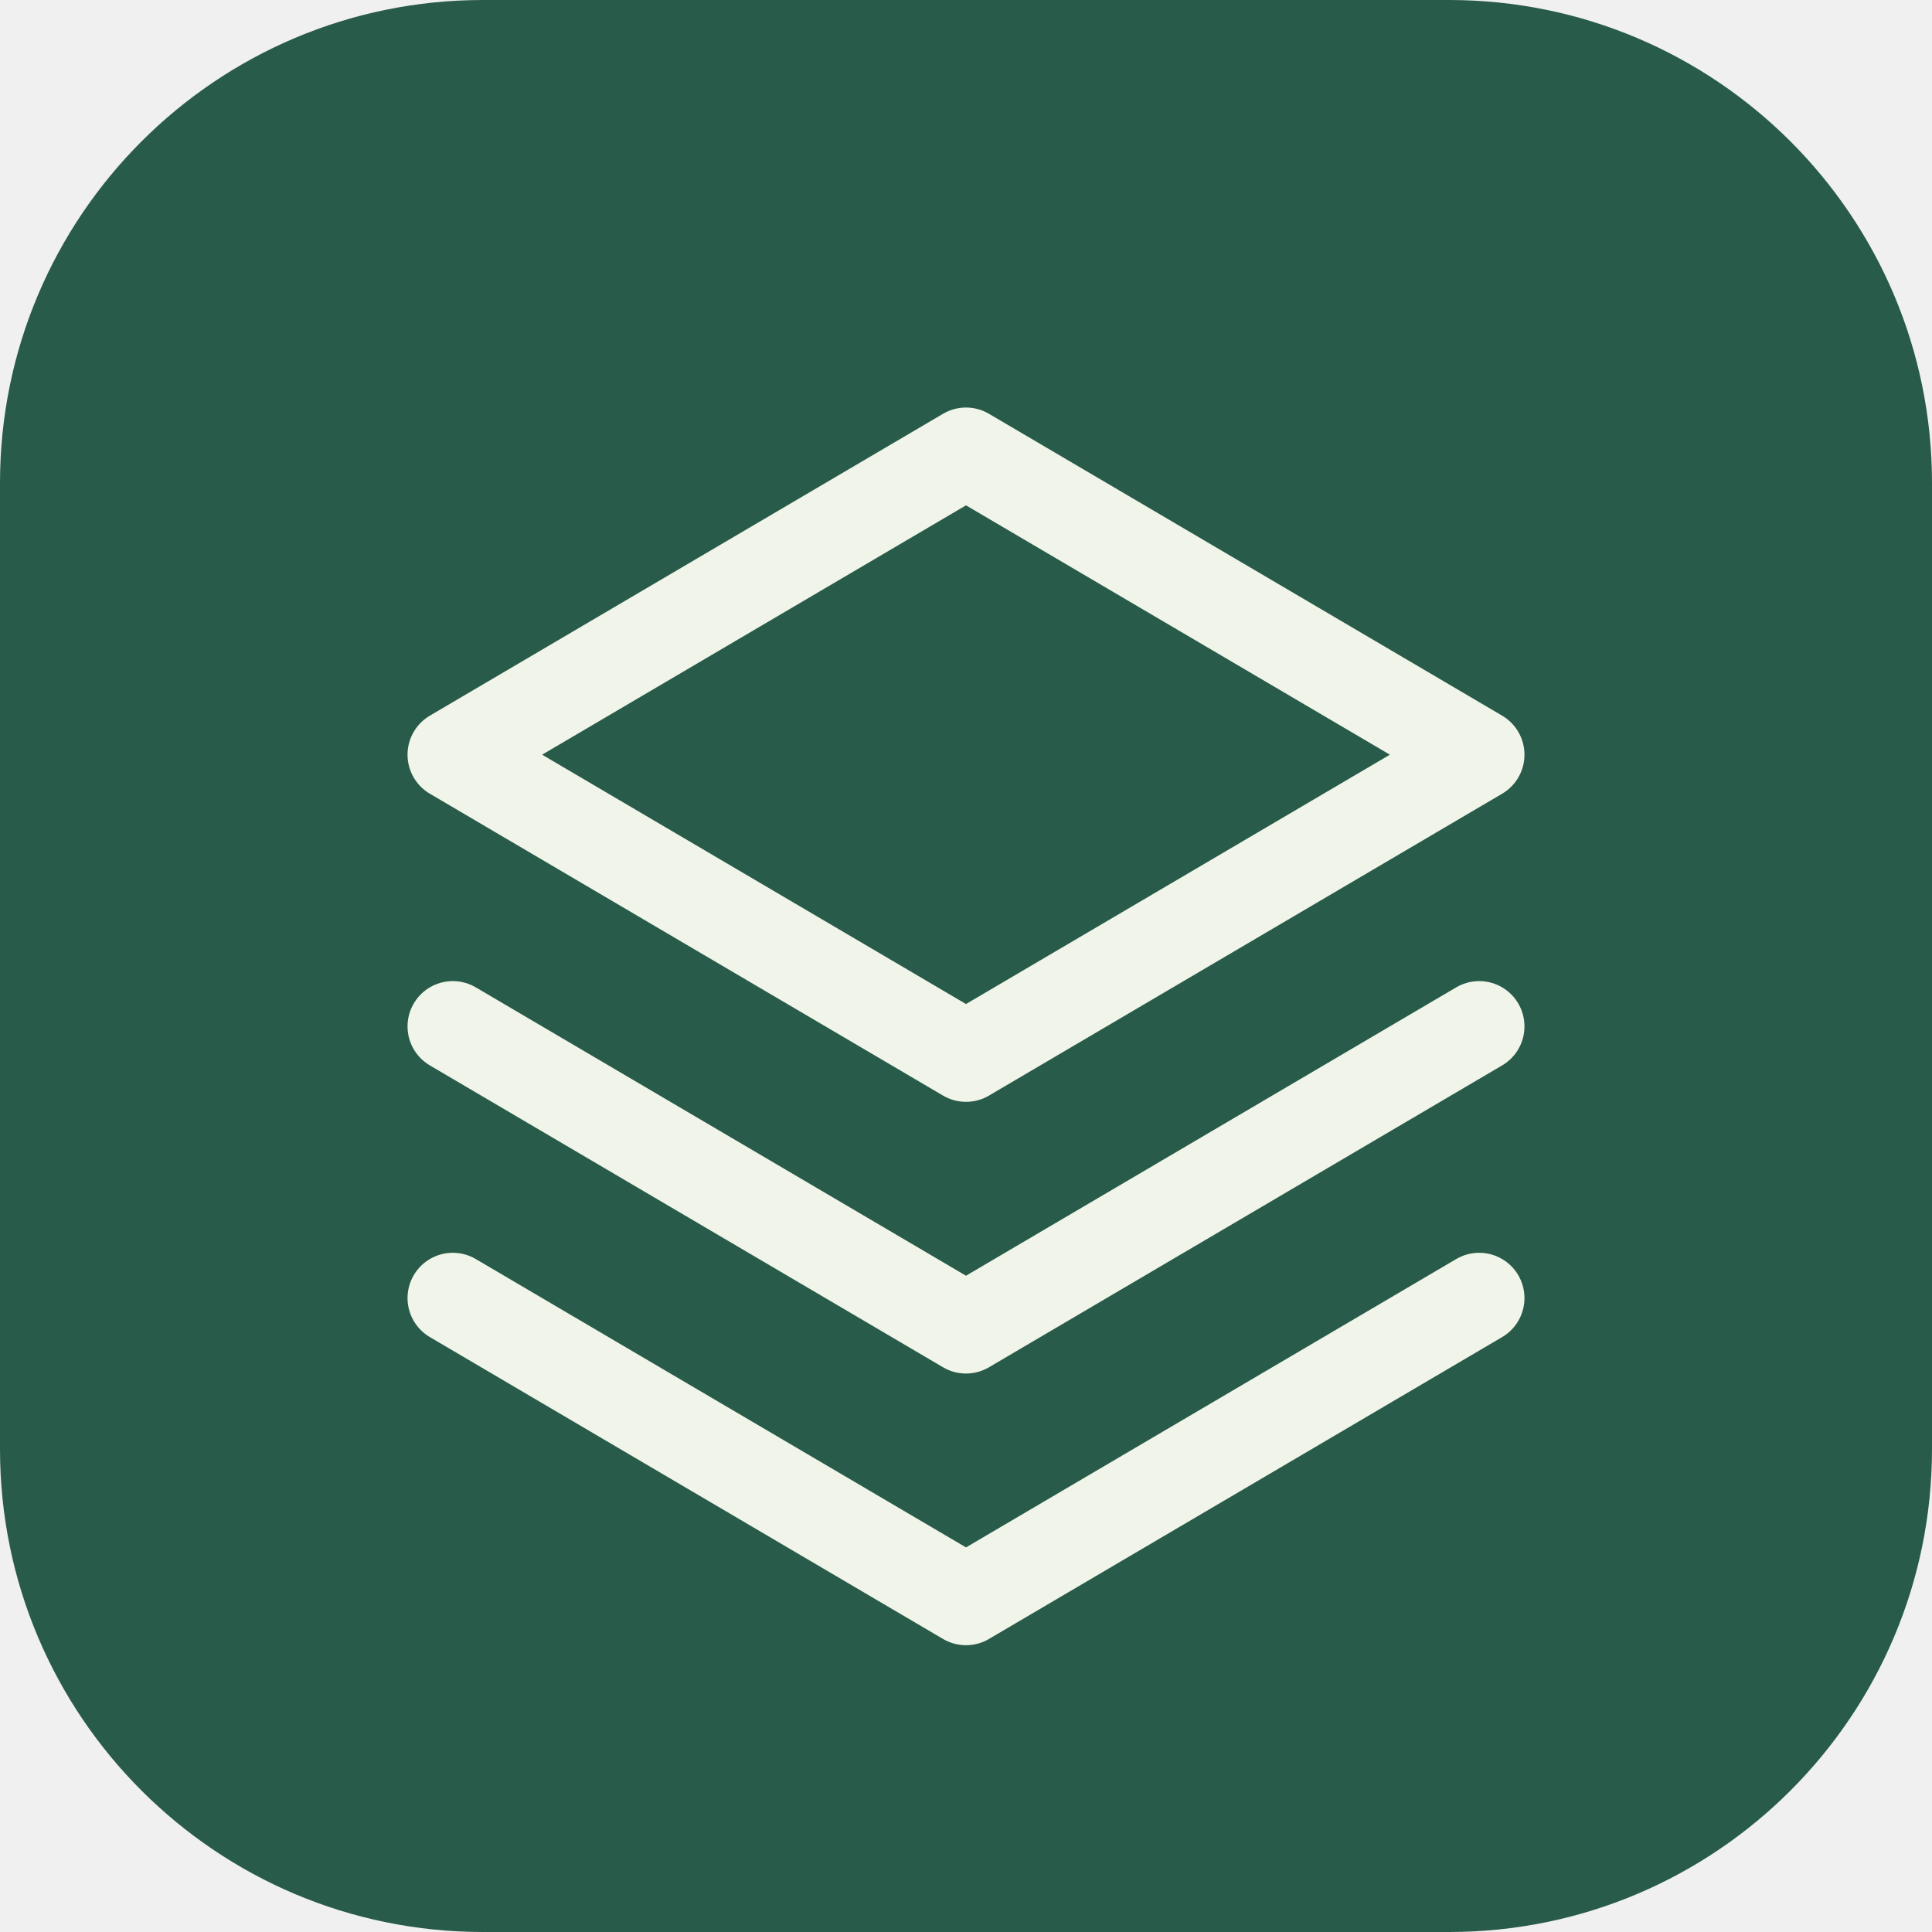
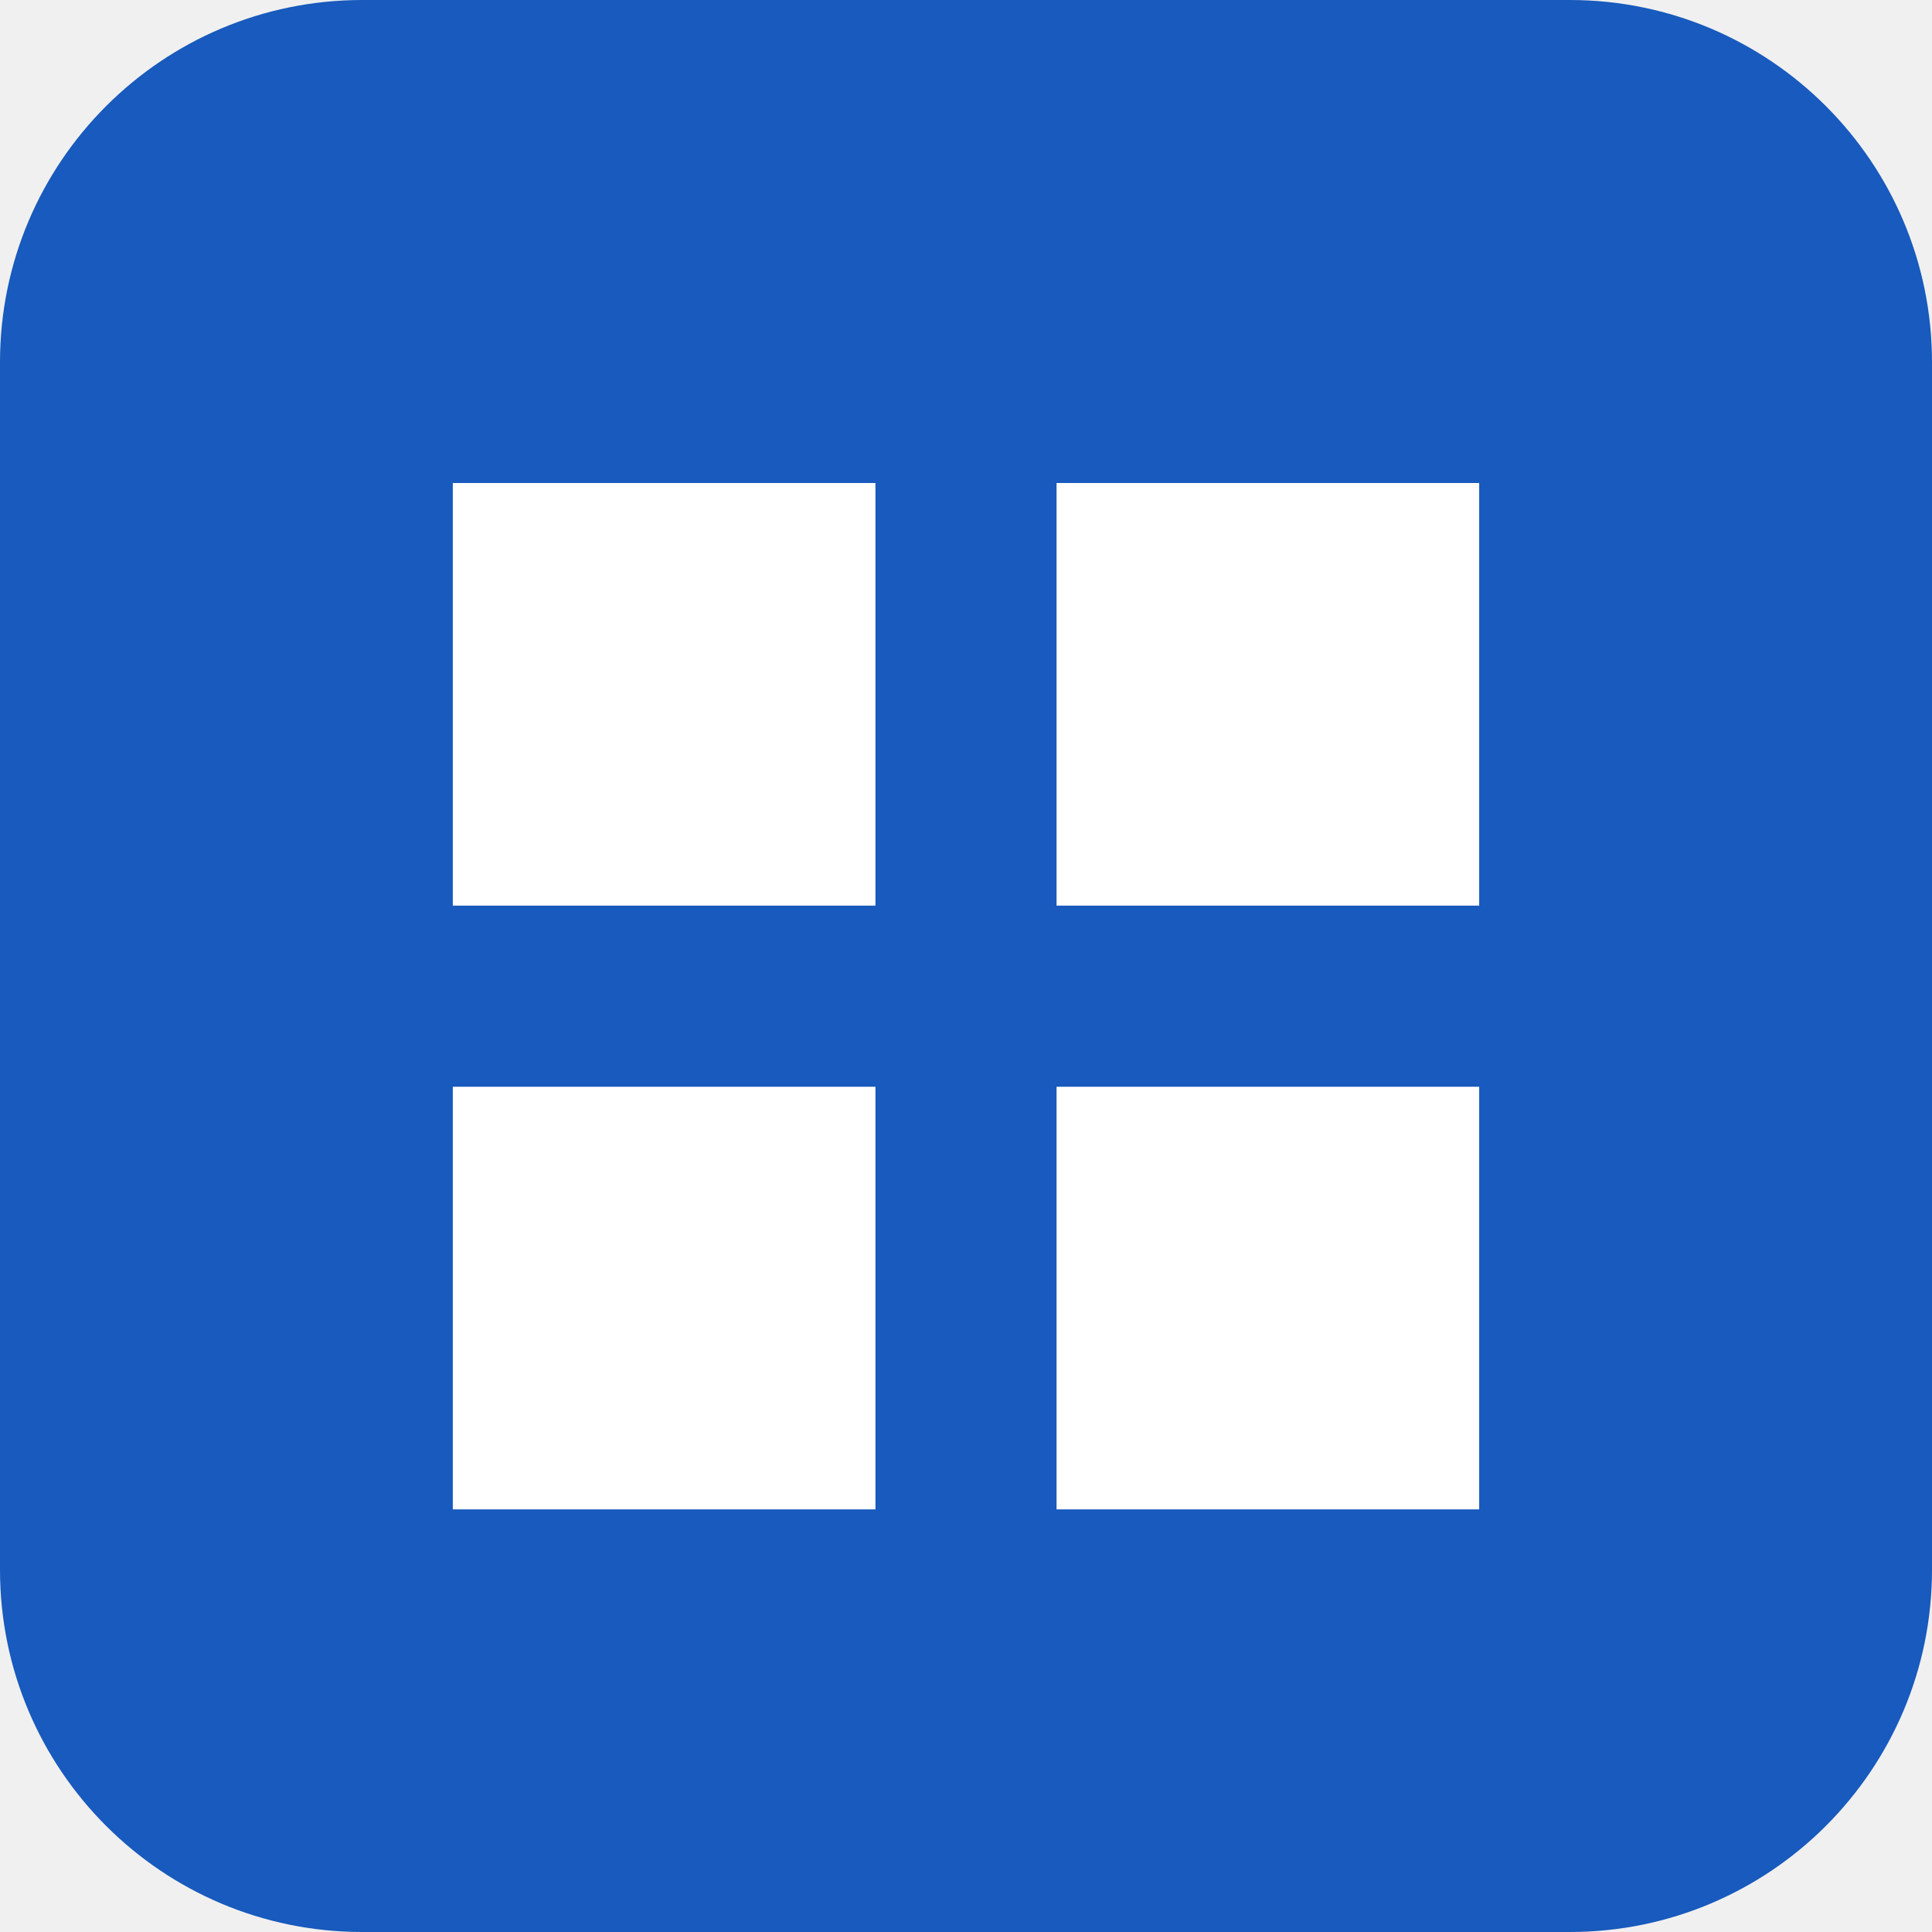
<svg xmlns="http://www.w3.org/2000/svg" viewBox="0 0 64 64">
-   <rect width="64" height="64" rx="16" fill="#285b49" />
-   <path d="m15 25 17-10 17 10-17 10-17-10Zm0 9 17 10 17-10M15 43l17 10 17-10" fill="none" stroke="#f0f4e9" stroke-width="3" stroke-linecap="round" stroke-linejoin="round" />
+   <rect width="64" height="64" rx="12" fill="#185abd" />
+   <path d="M15 16h14v14H15zm20 0h14v14H35zM15 36h14v14H15zm20 0h14v14H35z" fill="#fff" />
</svg>
